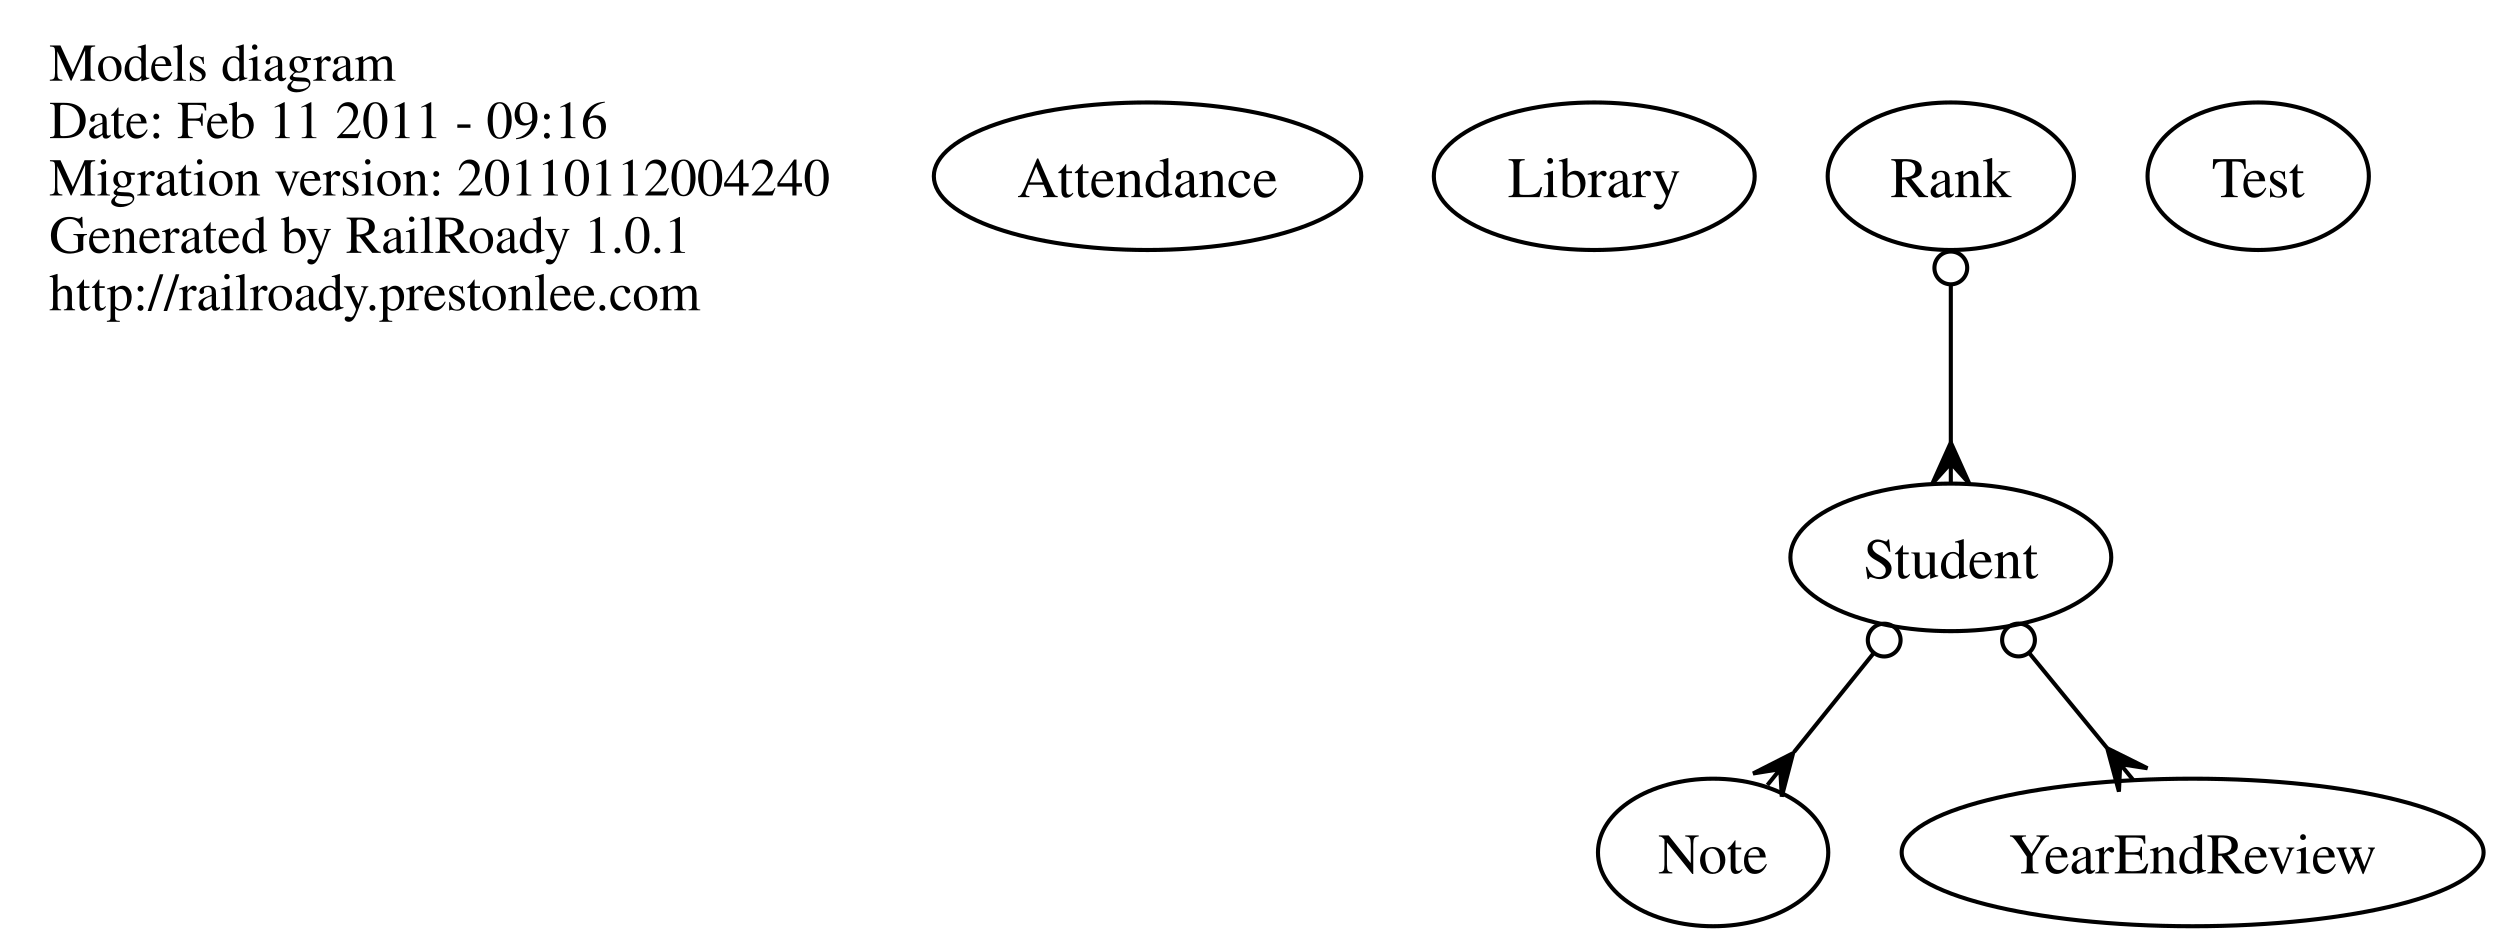
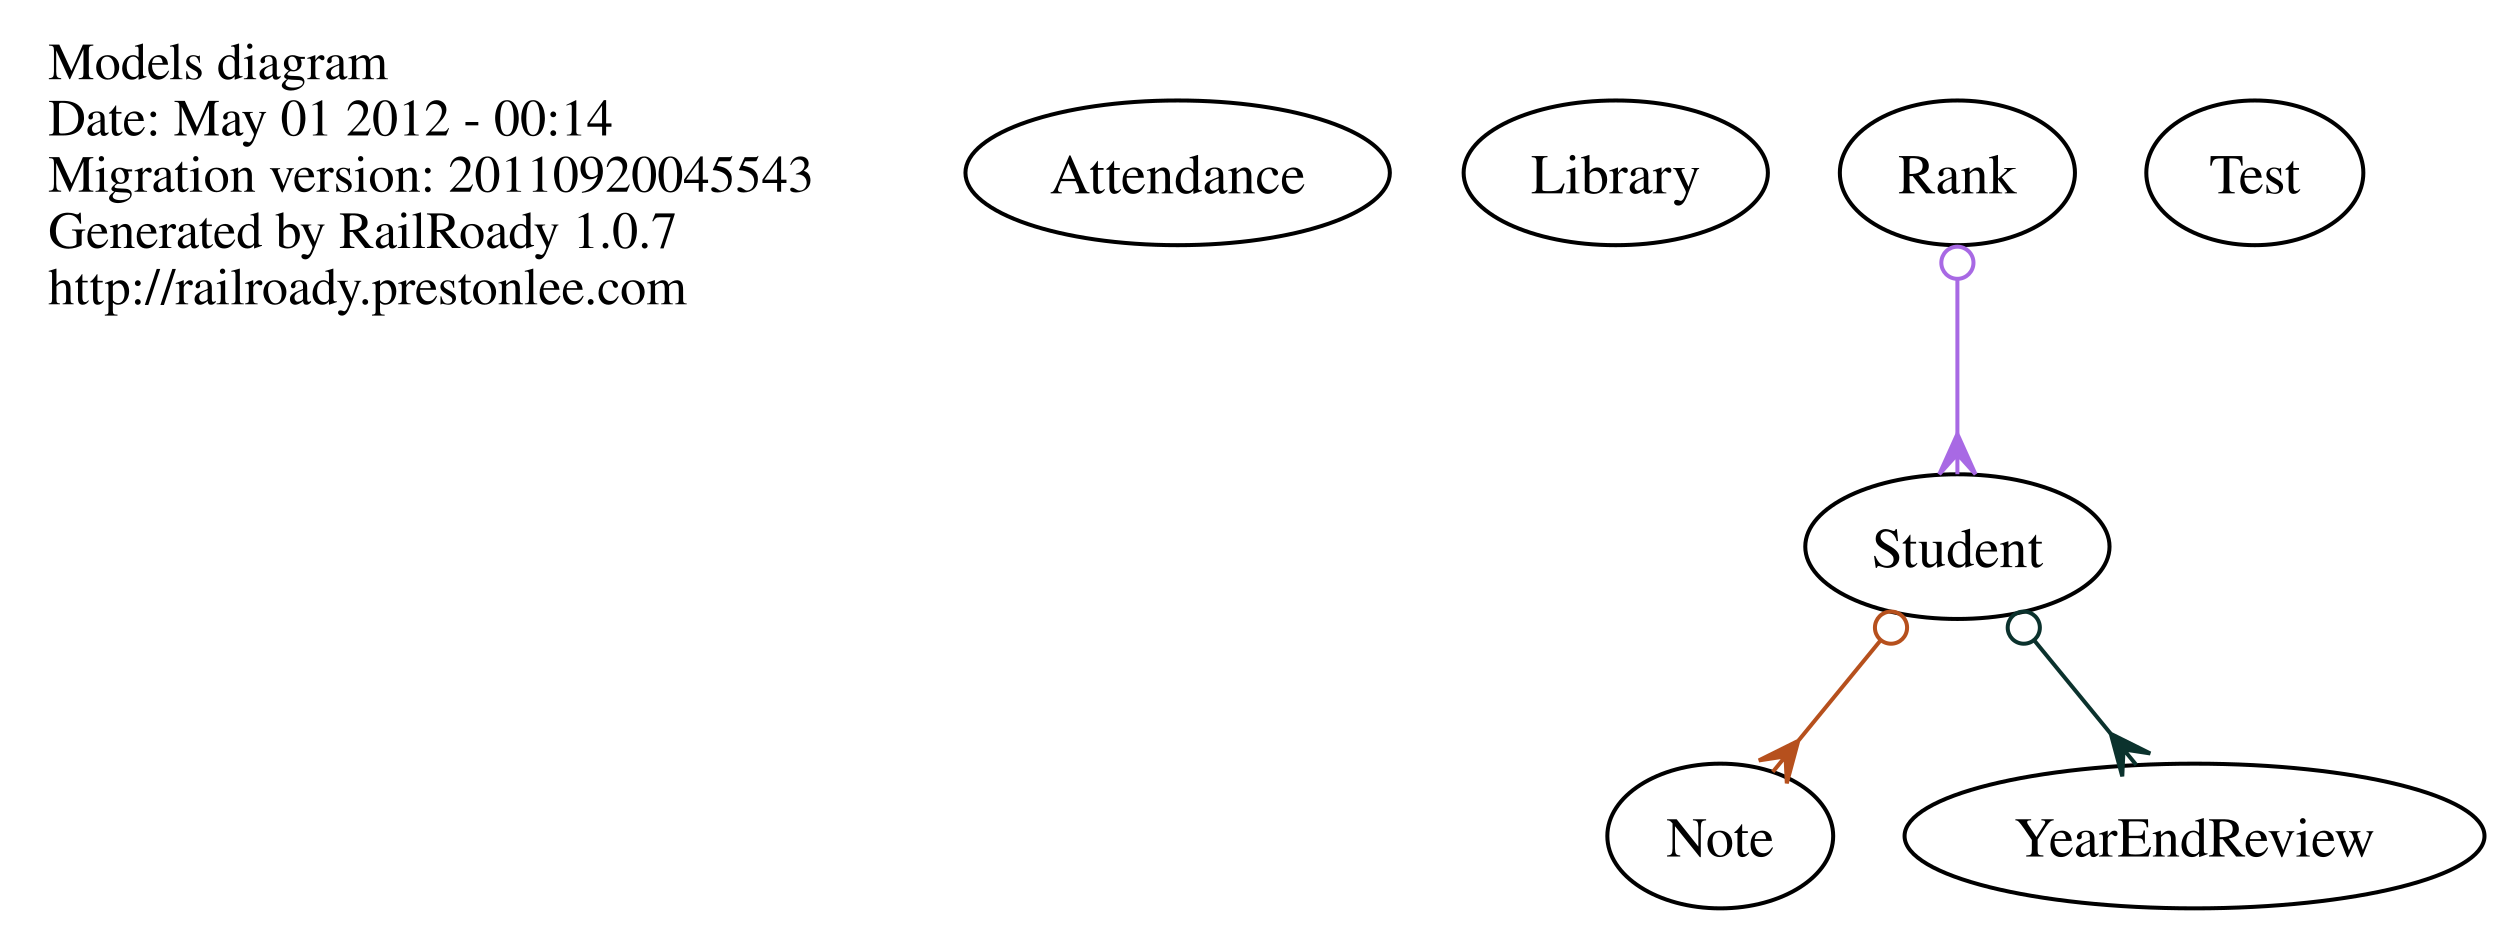
- <svg xmlns="http://www.w3.org/2000/svg" width="610pt" height="230pt" viewBox="0.00 0.00 610.00 230.00">
+ <svg xmlns="http://www.w3.org/2000/svg" width="622pt" height="230pt" viewBox="0.00 0.00 622.00 230.00">
  <g id="graph1" class="graph" transform="scale(1 1) rotate(0) translate(4 226)">
-     <polygon fill="white" stroke="white" points="-4,5 -4,-226 607,-226 607,5 -4,5" />
+     <polygon fill="white" stroke="white" points="-4,5 -4,-226 619,-226 619,5 -4,5" />
    <g id="node1" class="node">
      <text text-anchor="start" x="8" y="-206.3" font-family="Times,serif" font-size="13.00">Models diagram</text>
-       <text text-anchor="start" x="8" y="-192.3" font-family="Times,serif" font-size="13.00">Date: Feb 11 2011 - 09:16</text>
-       <text text-anchor="start" x="8" y="-178.3" font-family="Times,serif" font-size="13.00">Migration version: 20110112004240</text>
-       <text text-anchor="start" x="8" y="-164.3" font-family="Times,serif" font-size="13.00">Generated by RailRoady 1.0.1</text>
+       <text text-anchor="start" x="8" y="-192.3" font-family="Times,serif" font-size="13.00">Date: May 01 2012 - 00:14</text>
+       <text text-anchor="start" x="8" y="-178.3" font-family="Times,serif" font-size="13.00">Migration version: 20110920045543</text>
+       <text text-anchor="start" x="8" y="-164.3" font-family="Times,serif" font-size="13.00">Generated by RailRoady 1.0.7</text>
      <text text-anchor="start" x="8" y="-150.3" font-family="Times,serif" font-size="13.00">http://railroady.prestonlee.com</text>
    </g>
    <g id="node2" class="node">
-       <ellipse fill="none" stroke="black" cx="276" cy="-183" rx="52.144" ry="18" />
-       <text text-anchor="middle" x="276" y="-177.9" font-family="Times,serif" font-size="14.00">Attendance</text>
+       <ellipse fill="none" stroke="black" cx="289" cy="-183" rx="52.797" ry="18" />
+       <text text-anchor="middle" x="289" y="-177.9" font-family="Times,serif" font-size="14.00">Attendance</text>
    </g>
    <g id="node3" class="node">
-       <ellipse fill="none" stroke="black" cx="385" cy="-183" rx="39.145" ry="18" />
-       <text text-anchor="middle" x="385" y="-177.9" font-family="Times,serif" font-size="14.00">Library</text>
+       <ellipse fill="none" stroke="black" cx="398" cy="-183" rx="37.849" ry="18" />
+       <text text-anchor="middle" x="398" y="-177.9" font-family="Times,serif" font-size="14.00">Library</text>
    </g>
    <g id="node4" class="node">
-       <ellipse fill="none" stroke="black" cx="414" cy="-18" rx="28.096" ry="18" />
-       <text text-anchor="middle" x="414" y="-12.9" font-family="Times,serif" font-size="14.00">Note</text>
+       <ellipse fill="none" stroke="black" cx="424" cy="-18" rx="28.096" ry="18" />
+       <text text-anchor="middle" x="424" y="-12.9" font-family="Times,serif" font-size="14.00">Note</text>
    </g>
    <g id="node5" class="node">
-       <ellipse fill="none" stroke="black" cx="472" cy="-183" rx="30.047" ry="18" />
-       <text text-anchor="middle" x="472" y="-177.9" font-family="Times,serif" font-size="14.00">Rank</text>
+       <ellipse fill="none" stroke="black" cx="483" cy="-183" rx="29.247" ry="18" />
+       <text text-anchor="middle" x="483" y="-177.9" font-family="Times,serif" font-size="14.00">Rank</text>
    </g>
    <g id="node6" class="node">
-       <ellipse fill="none" stroke="black" cx="472" cy="-90" rx="39.145" ry="18" />
-       <text text-anchor="middle" x="472" y="-84.9" font-family="Times,serif" font-size="14.00">Student</text>
+       <ellipse fill="none" stroke="black" cx="483" cy="-90" rx="37.849" ry="18" />
+       <text text-anchor="middle" x="483" y="-84.9" font-family="Times,serif" font-size="14.00">Student</text>
    </g>
    <g id="edge2" class="edge">
-       <path fill="none" stroke="black" d="M472,-156.443C472,-144.448 472,-130.268 472,-118.095" />
-       <ellipse fill="none" stroke="black" cx="472" cy="-160.626" rx="4" ry="4" />
-       <polygon fill="black" stroke="black" points="472,-118.019 476.5,-108.019 472,-113.019 472,-108.019 472,-108.019 472,-108.019 472,-113.019 467.5,-108.019 472,-118.019 472,-118.019" />
+       <path fill="none" stroke="#a869e4" d="M483,-156.443C483,-144.448 483,-130.268 483,-118.095" />
+       <ellipse fill="none" stroke="#a869e4" cx="483" cy="-160.626" rx="4" ry="4" />
+       <polygon fill="#a869e4" stroke="#a869e4" points="483,-118.019 487.5,-108.019 483,-113.019 483,-108.019 483,-108.019 483,-108.019 483,-113.019 478.5,-108.019 483,-118.019 483,-118.019" />
    </g>
    <g id="edge4" class="edge">
-       <path fill="none" stroke="black" d="M453.185,-66.644C446.968,-58.925 440.035,-50.319 433.749,-42.516" />
-       <ellipse fill="none" stroke="black" cx="455.745" cy="-69.822" rx="4" ry="4" />
-       <polygon fill="black" stroke="black" points="433.521,-42.233 430.752,-31.622 430.384,-38.339 427.247,-34.445 427.247,-34.445 427.247,-34.445 430.384,-38.339 423.743,-37.268 433.521,-42.233 433.521,-42.233" />
+       <path fill="none" stroke="#b6501d" d="M463.784,-66.55C457.295,-58.631 450.047,-49.786 443.533,-41.837" />
+       <ellipse fill="none" stroke="#b6501d" cx="466.483" cy="-69.843" rx="4" ry="4" />
+       <polygon fill="#b6501d" stroke="#b6501d" points="443.412,-41.689 440.554,-31.102 440.243,-37.821 437.073,-33.954 437.073,-33.954 437.073,-33.954 440.243,-37.821 433.593,-36.806 443.412,-41.689 443.412,-41.689" />
    </g>
    <g id="node8" class="node">
-       <ellipse fill="none" stroke="black" cx="531" cy="-18" rx="70.994" ry="18" />
-       <text text-anchor="middle" x="531" y="-12.9" font-family="Times,serif" font-size="14.00">YearEndReview</text>
+       <ellipse fill="none" stroke="black" cx="542" cy="-18" rx="72.144" ry="18" />
+       <text text-anchor="middle" x="542" y="-12.9" font-family="Times,serif" font-size="14.00">YearEndReview</text>
    </g>
    <g id="edge6" class="edge">
-       <path fill="none" stroke="black" d="M491.183,-66.591C497.227,-59.214 503.933,-51.031 510.091,-43.516" />
-       <ellipse fill="none" stroke="black" cx="488.517" cy="-69.843" rx="4" ry="4" />
-       <polygon fill="black" stroke="black" points="510.164,-43.427 519.983,-38.545 513.333,-39.56 516.502,-35.692 516.502,-35.692 516.502,-35.692 513.333,-39.56 513.021,-32.84 510.164,-43.427 510.164,-43.427" />
+       <path fill="none" stroke="#0b322d" d="M502.183,-66.591C508.227,-59.214 514.933,-51.031 521.091,-43.516" />
+       <ellipse fill="none" stroke="#0b322d" cx="499.517" cy="-69.843" rx="4" ry="4" />
+       <polygon fill="#0b322d" stroke="#0b322d" points="521.164,-43.427 530.983,-38.545 524.333,-39.56 527.502,-35.692 527.502,-35.692 527.502,-35.692 524.333,-39.56 524.021,-32.84 521.164,-43.427 521.164,-43.427" />
    </g>
    <g id="node7" class="node">
-       <ellipse fill="none" stroke="black" cx="547" cy="-183" rx="27" ry="18" />
-       <text text-anchor="middle" x="547" y="-177.9" font-family="Times,serif" font-size="14.00">Test</text>
+       <ellipse fill="none" stroke="black" cx="557" cy="-183" rx="27" ry="18" />
+       <text text-anchor="middle" x="557" y="-177.9" font-family="Times,serif" font-size="14.00">Test</text>
    </g>
  </g>
</svg>
